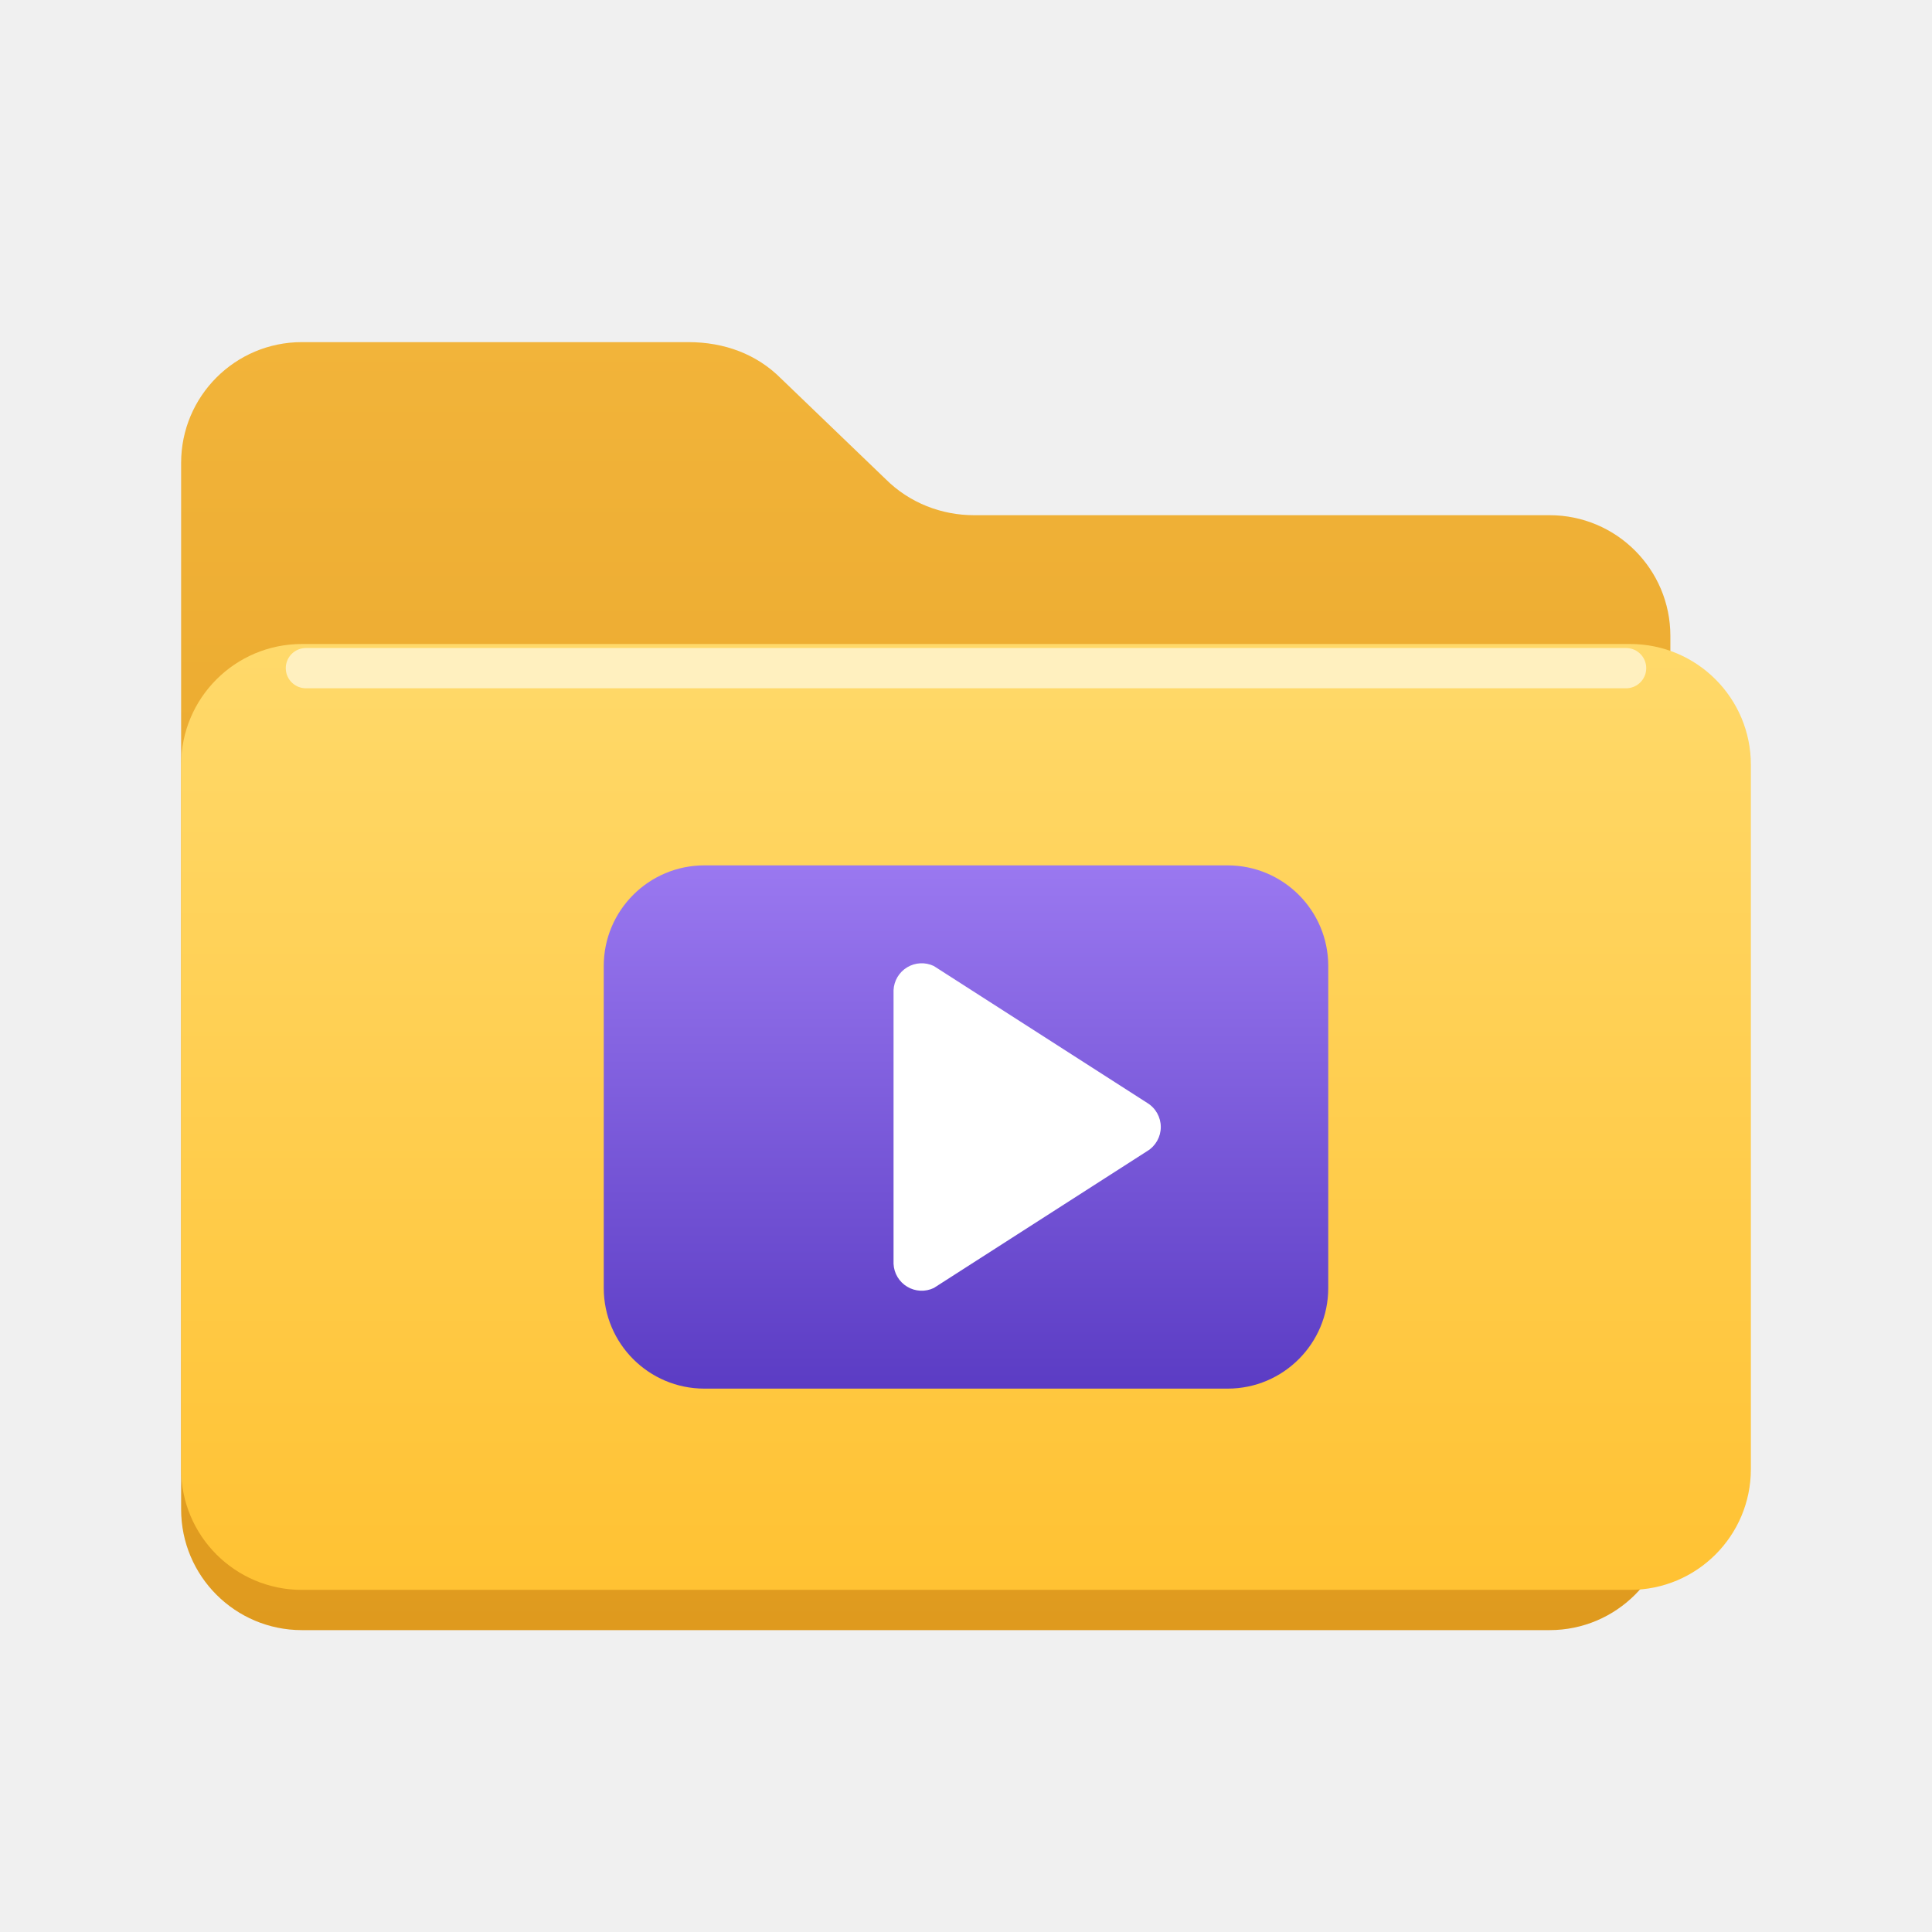
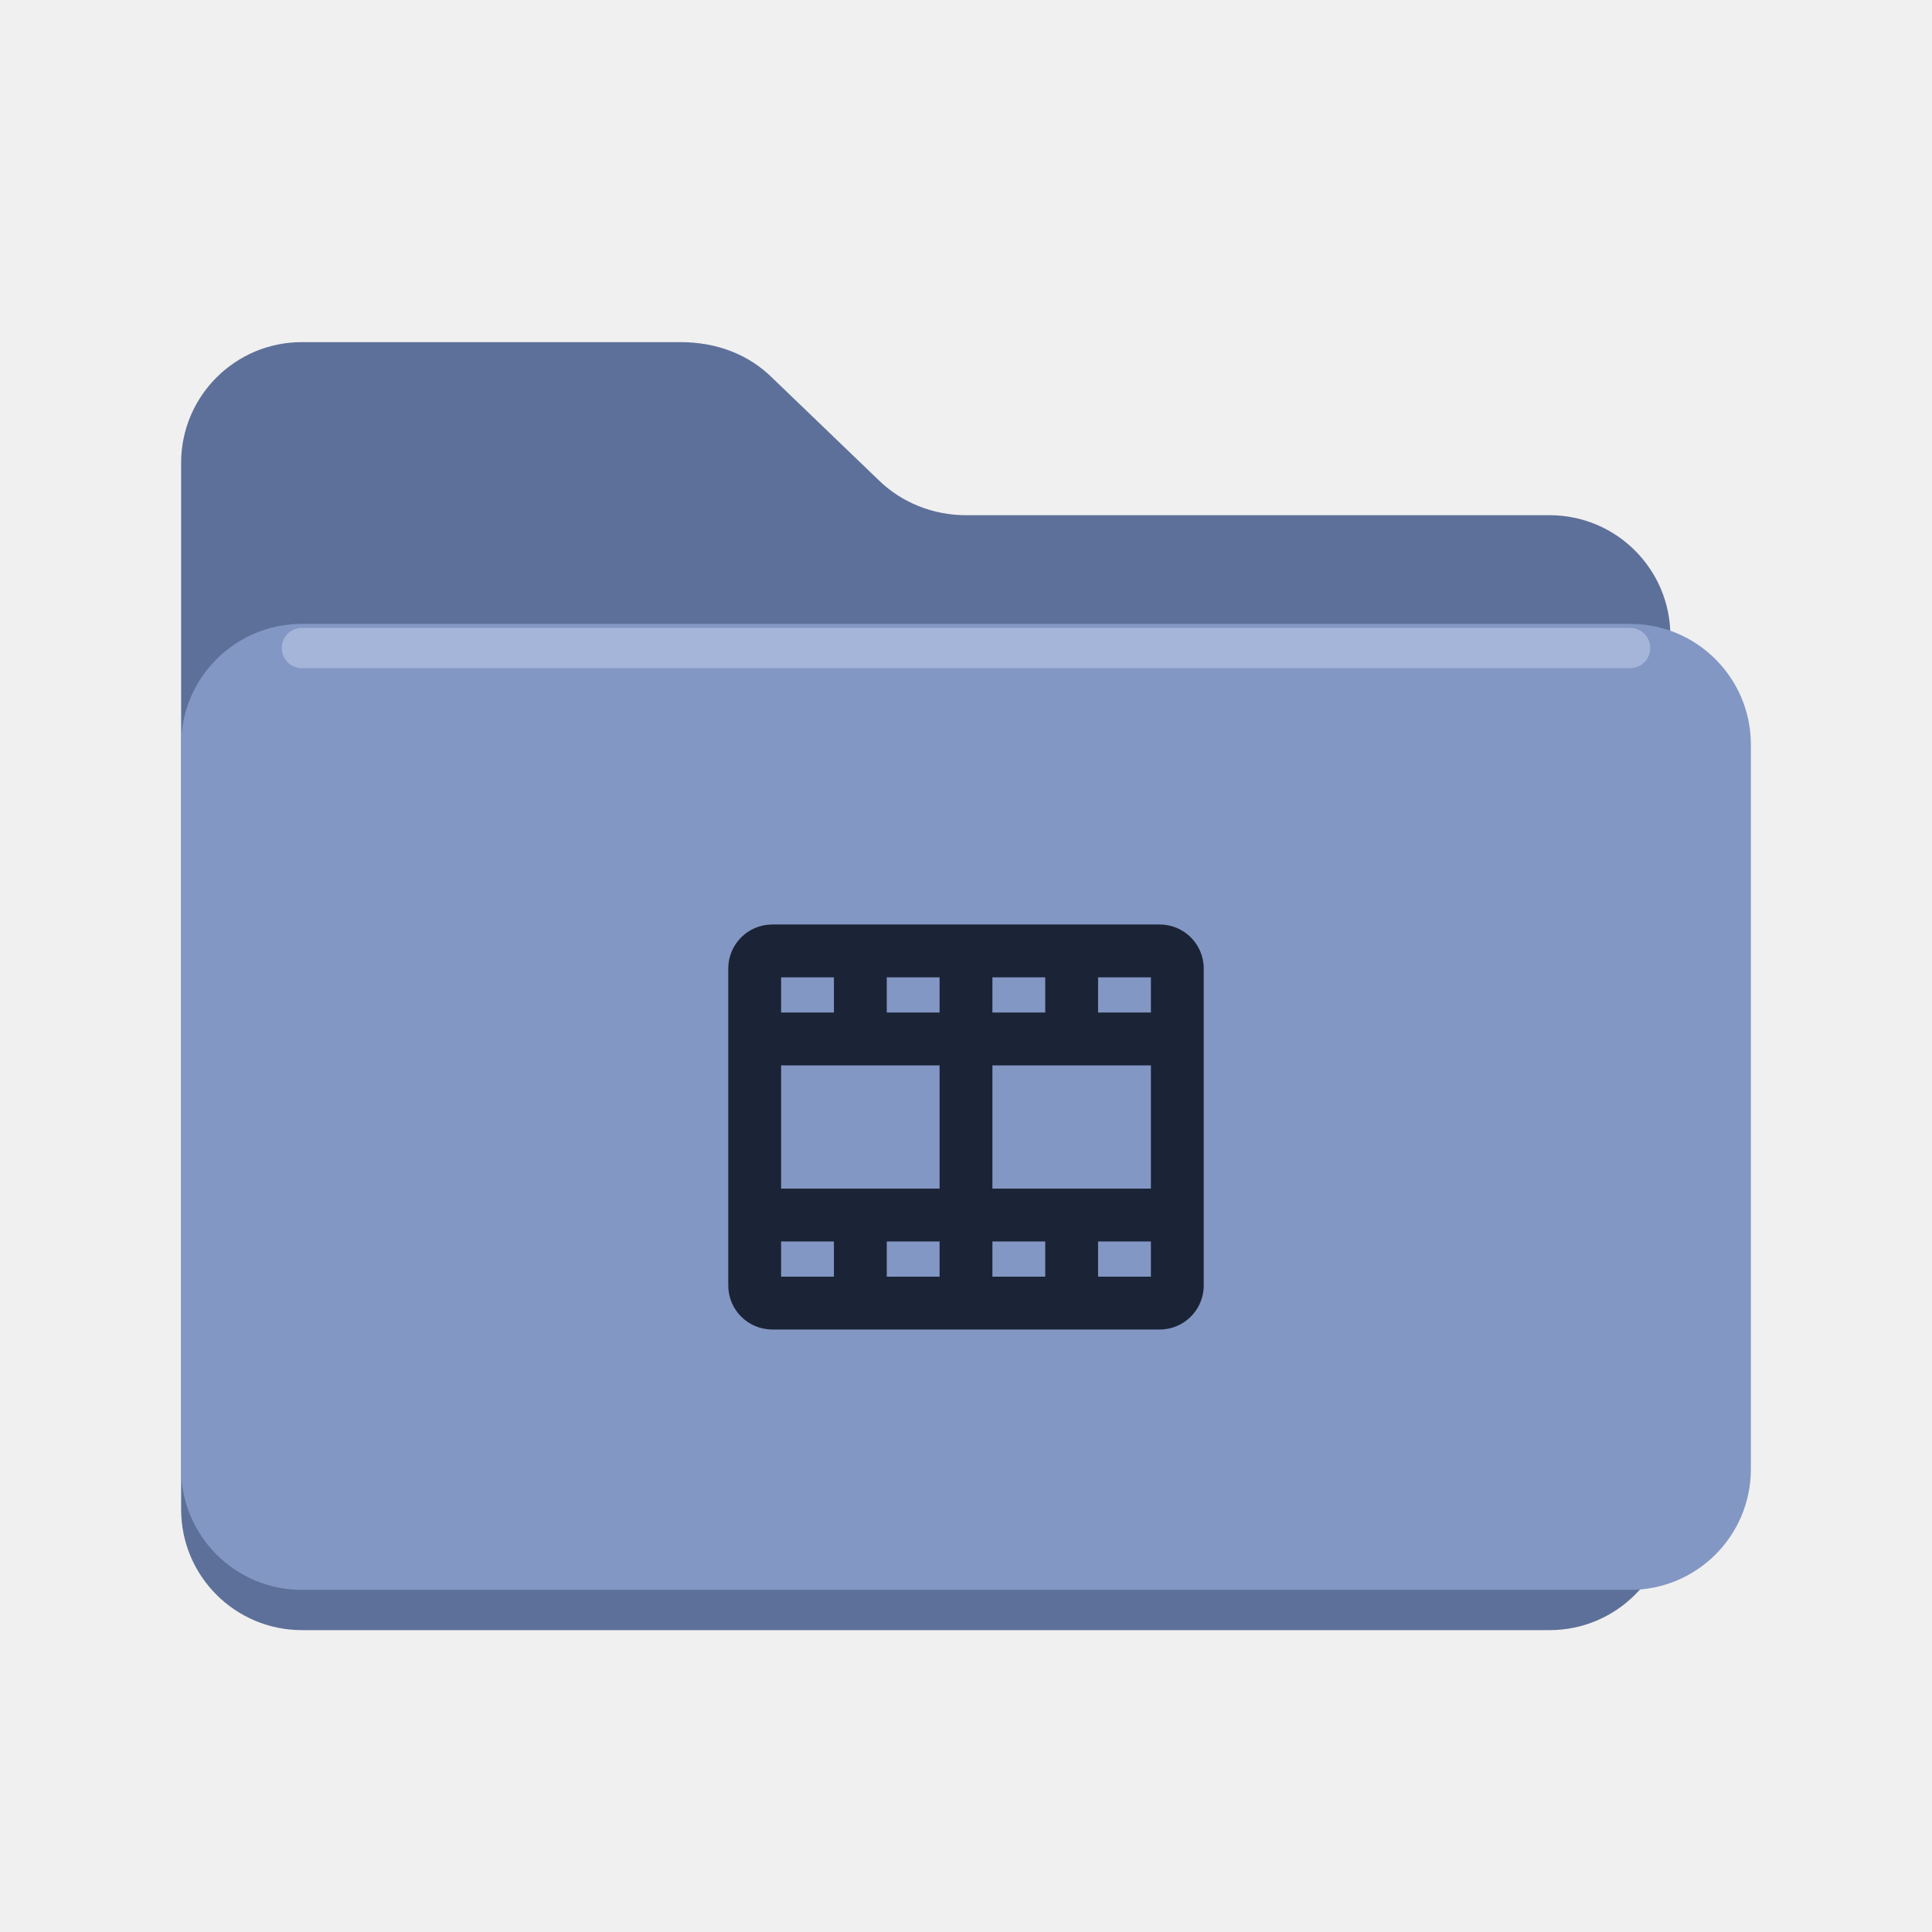
<svg xmlns="http://www.w3.org/2000/svg" viewBox="0 0 48 48">
-   <defs>
-     <linearGradient id="fb" x1="0" y1="0" x2="0" y2="1">
-       <stop offset="0" stop-color="#f2b43a" />
-       <stop offset="1" stop-color="#df9a1e" />
-     </linearGradient>
-     <linearGradient id="ff" x1="0" y1="0" x2="0" y2="1">
-       <stop offset="0" stop-color="#ffd96a" />
-       <stop offset="1" stop-color="#ffc233" />
-     </linearGradient>
-     <linearGradient id="vd" x1="0" y1="0" x2="0" y2="1">
-       <stop offset="0" stop-color="#9a78f0" />
-       <stop offset="1" stop-color="#5b3cc4" />
-     </linearGradient>
-   </defs>
-   <path d="M4.5 11.5a3 3 0 0 1 3-3h9.6c.9 0 1.7.3 2.3.9l2.6 2.5c.6.6 1.4.9 2.2.9h14.3a3 3 0 0 1 3 3v21.7a3 3 0 0 1-3 3h-31a3 3 0 0 1-3-3z" fill="url(#fb)" />
-   <path d="M4.5 19a3 3 0 0 1 3-3h33a3 3 0 0 1 3 3v17.5a3 3 0 0 1-3 3h-33a3 3 0 0 1-3-3z" fill="url(#ff)" />
-   <path d="M7.6 16.6h32.8" stroke="#fff3c9" stroke-linecap="round" opacity=".9" />
-   <rect x="15" y="21.5" width="18" height="13" rx="2.5" fill="url(#vd)" />
-   <path d="M22.2 24.6v6.8a.7.7 0 0 0 1 .6l5.3-3.4a.7.7 0 0 0 0-1.2l-5.3-3.4a.7.7 0 0 0-1 .6z" fill="#fff" />
+   <path d="M4.5 11.5a3 3 0 0 1 3-3h9.4c.9 0 1.7.3 2.3.9l2.6 2.5c.6.6 1.4.9 2.2.9h14.5a3 3 0 0 1 3 3v21.7a3 3 0 0 1-3 3h-31a3 3 0 0 1-3-3z" fill="#5d7099" />
+   <path d="M4.5 18.5a3 3 0 0 1 3-3h33a3 3 0 0 1 3 3v18a3 3 0 0 1-3 3h-33a3 3 0 0 1-3-3z" fill="#8397c4" />
+   <path d="M7.5 16.1h33" stroke="#a8b8dc" stroke-linecap="round" opacity=".9" />
+   <g transform="translate(17 21) scale(0.0546875)" fill="#1b2336">
+     <path d="M216,36H40A20,20,0,0,0,20,56V200a20,20,0,0,0,20,20H216a20,20,0,0,0,20-20V56A20,20,0,0,0,216,36ZM44,100h72v56H44Zm96-24V60h24V76Zm-24,0H92V60h24Zm0,104v16H92V180Zm24,0h24v16H140Zm0-24V100h72v56Zm72-80H188V60h24ZM68,60V76H44V60ZM44,180H68v16H44Zm144,16V180h24v16Z" />
+   </g>
</svg>
